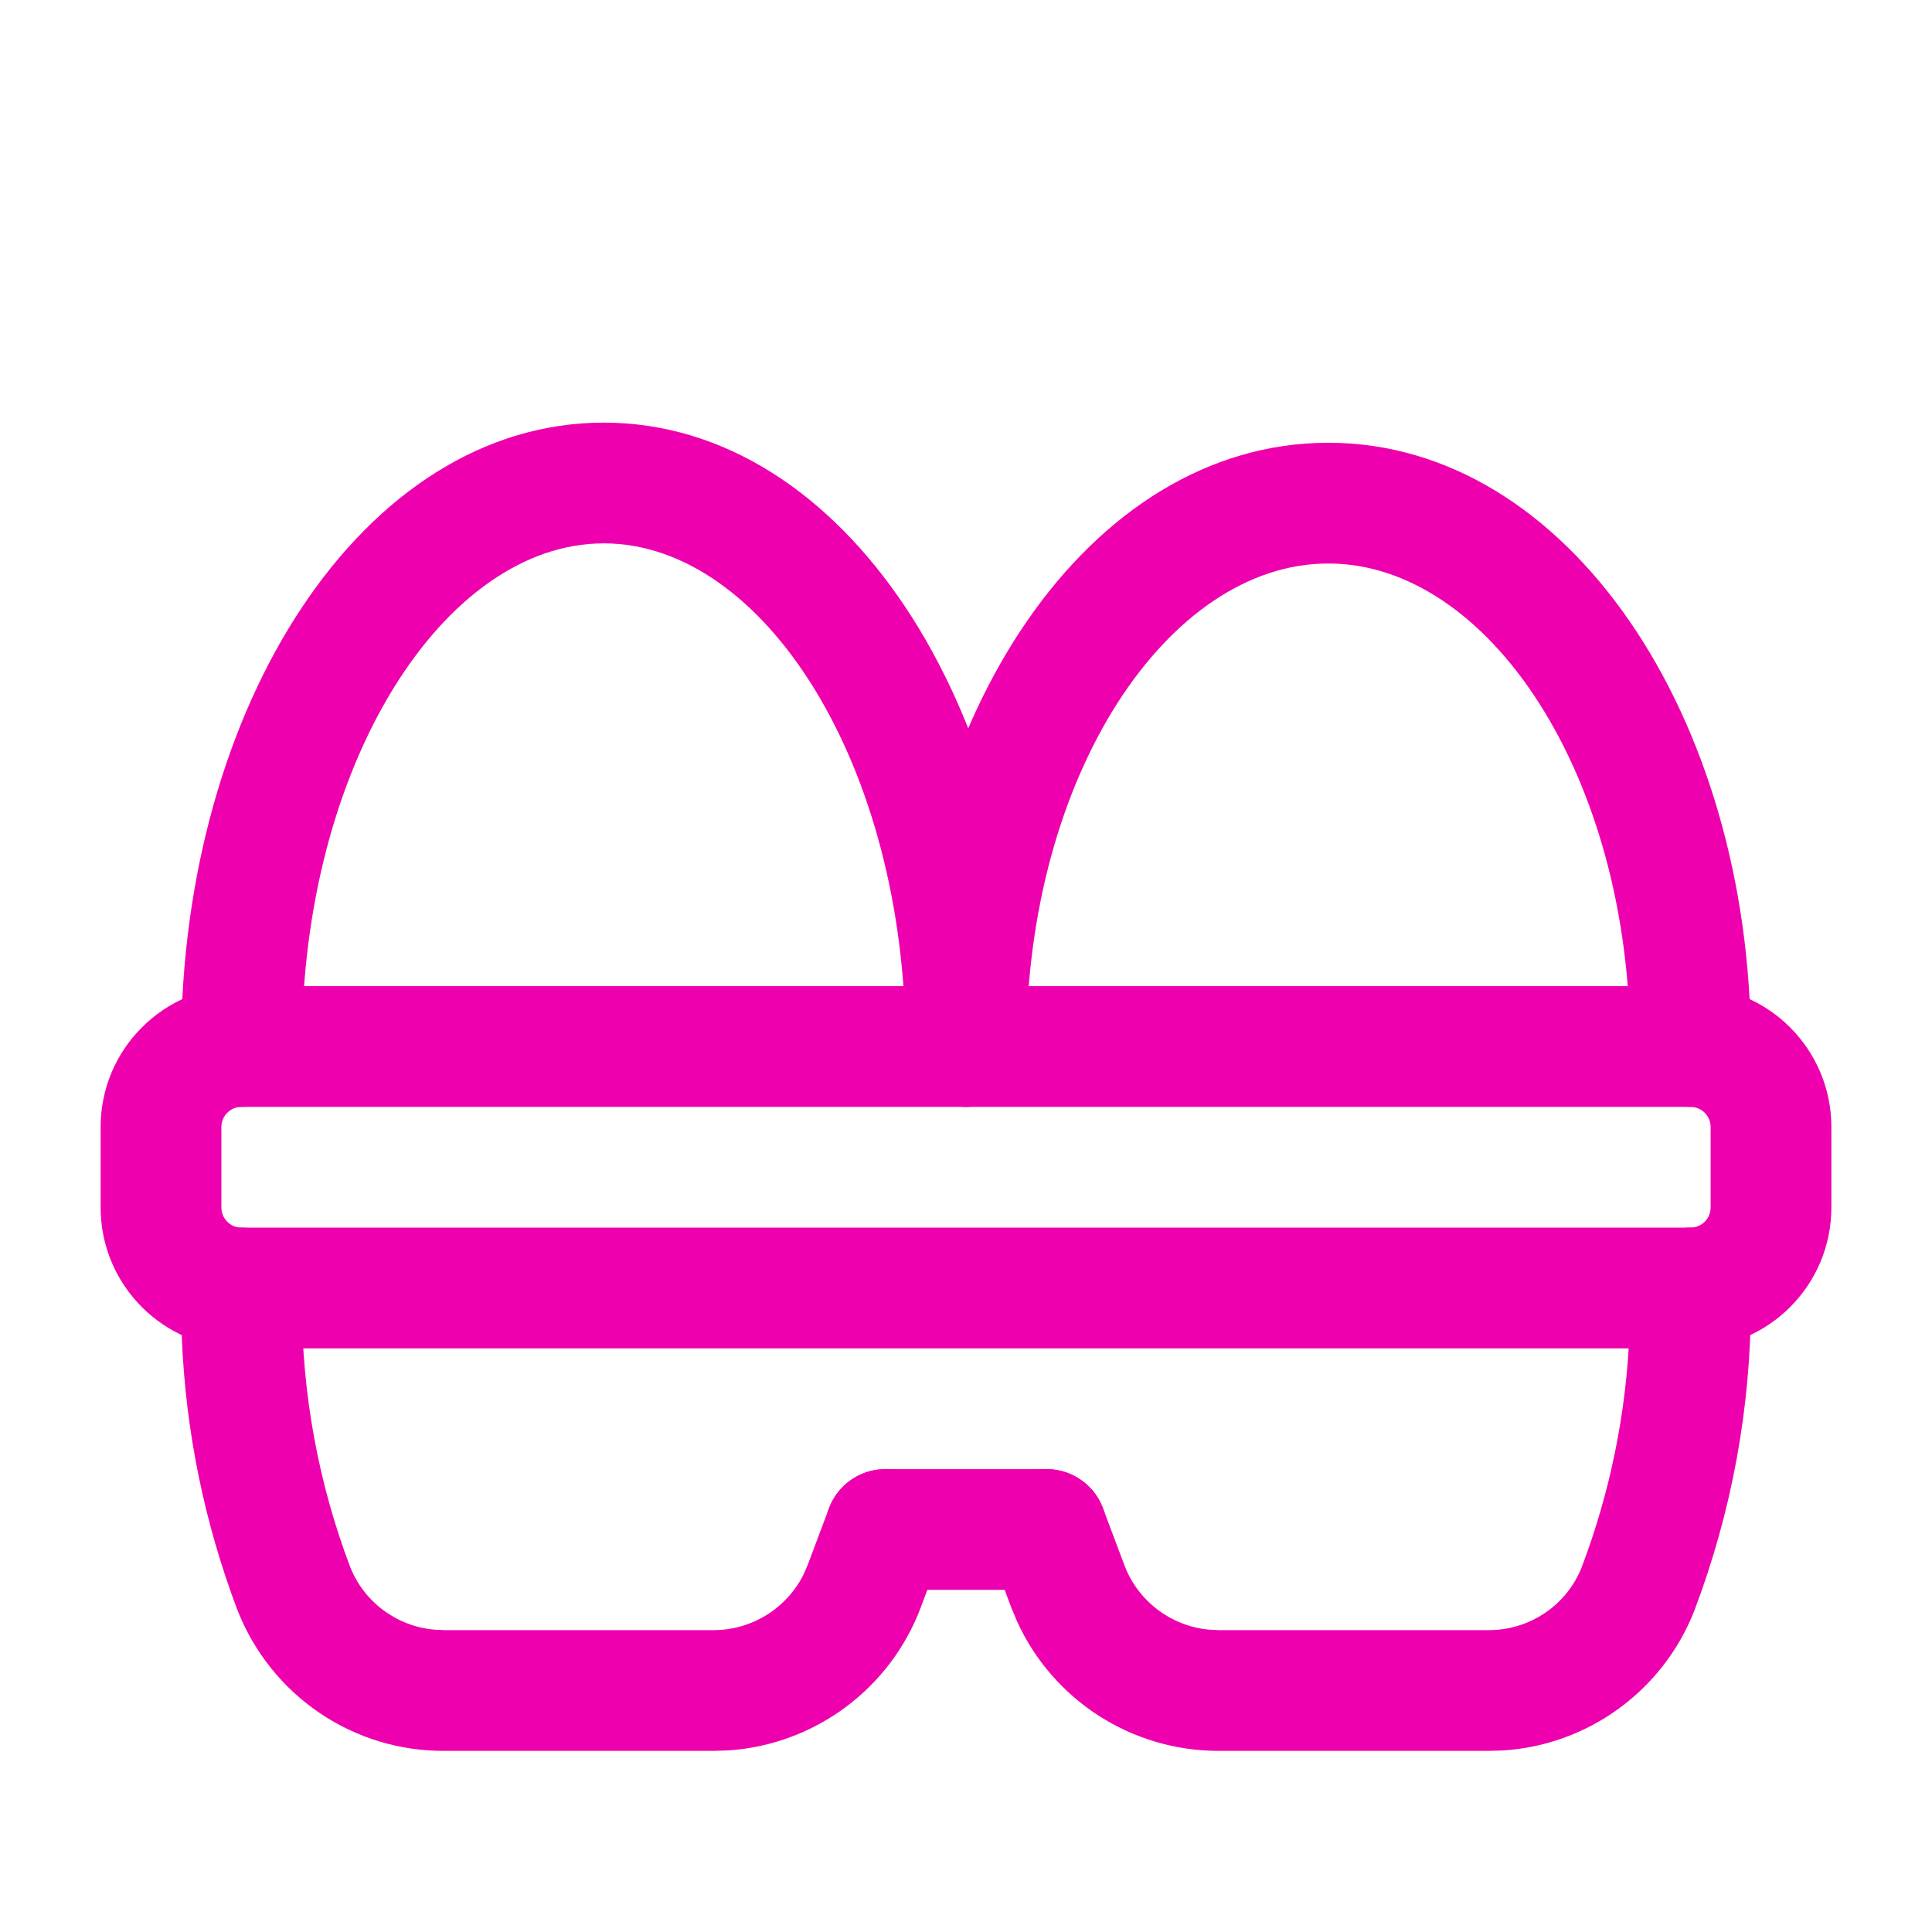
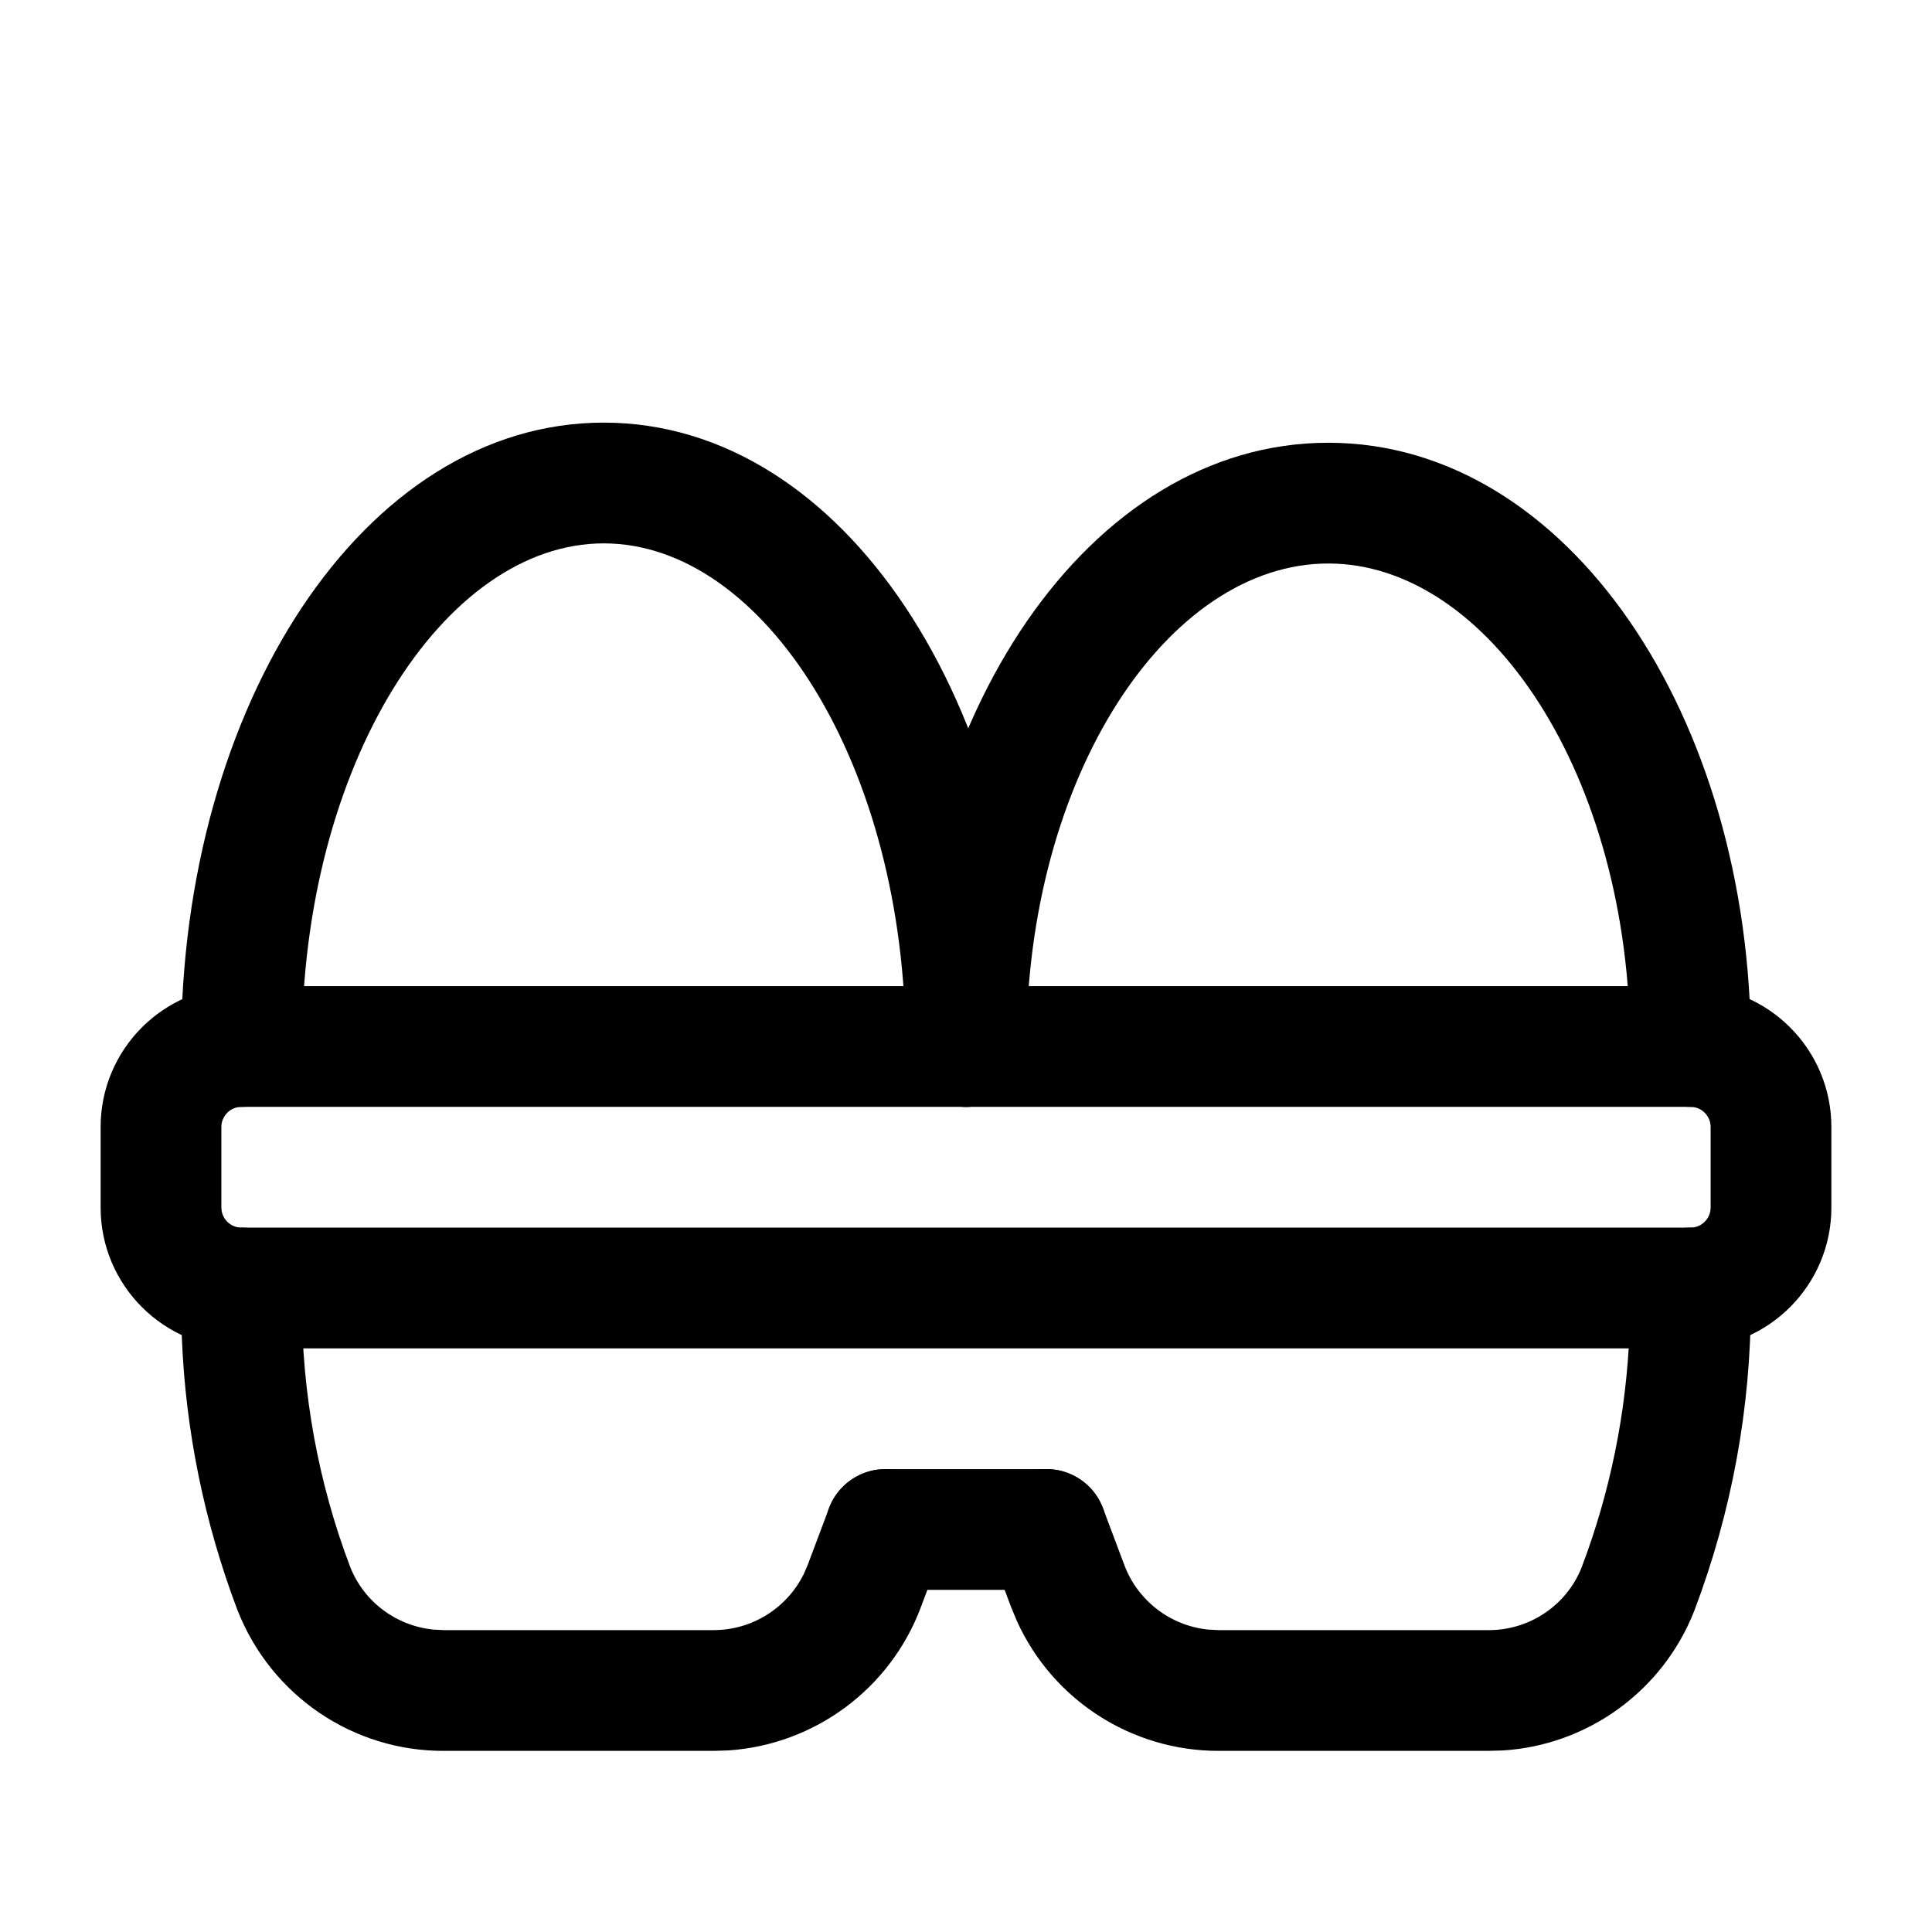
- <svg xmlns="http://www.w3.org/2000/svg" width="24" height="24" viewBox="0 0 24 24" fill="none">
-   <path d="M7.5 5.25C10.487 5.25 12.75 8.771 12.75 13C12.75 13.414 12.414 13.75 12 13.75C11.586 13.75 11.25 13.414 11.25 13C11.25 9.497 9.484 6.75 7.5 6.75C5.516 6.75 3.75 9.497 3.75 13C3.75 13.414 3.414 13.75 3 13.75C2.586 13.75 2.25 13.414 2.25 13C2.25 8.771 4.513 5.25 7.5 5.25Z" fill="#EE00AE" />
-   <path d="M16.5 5.5C19.479 5.5 21.75 8.907 21.75 13C21.75 13.414 21.414 13.75 21 13.75C20.586 13.75 20.25 13.414 20.25 13C20.25 9.637 18.492 7 16.5 7C14.508 7 12.75 9.637 12.75 13C12.75 13.414 12.414 13.75 12 13.75C11.586 13.75 11.25 13.414 11.25 13C11.25 8.907 13.521 5.5 16.5 5.5Z" fill="#EE00AE" />
-   <path d="M21 12.25C21.966 12.25 22.75 13.034 22.75 14V15C22.75 15.966 21.966 16.75 21 16.75H3C2.034 16.75 1.25 15.966 1.25 15V14C1.25 13.034 2.034 12.25 3 12.25H21ZM3 13.75C2.862 13.75 2.75 13.862 2.75 14V15C2.75 15.138 2.862 15.25 3 15.25H21C21.138 15.25 21.25 15.138 21.25 15V14C21.25 13.862 21.138 13.75 21 13.75H3Z" fill="#EE00AE" />
-   <path d="M3 15.25C3.38 15.25 3.693 15.532 3.743 15.898L3.75 16V16.182C3.75 17.305 3.954 18.42 4.349 19.462C4.521 19.9 4.925 20.2 5.391 20.244L5.519 20.25H8.864C9.341 20.25 9.773 19.978 9.983 19.557L10.034 19.439L10.298 18.737C10.443 18.349 10.876 18.152 11.263 18.298C11.619 18.431 11.814 18.805 11.732 19.166L11.702 19.263L11.439 19.966C11.059 20.979 10.122 21.67 9.054 21.744L8.864 21.75L5.524 21.75C4.39 21.758 3.368 21.066 2.95 20.002C2.539 18.917 2.305 17.774 2.259 16.617L2.25 16.182V16C2.25 15.586 2.586 15.25 3 15.25Z" fill="#EE00AE" />
-   <path d="M21 15.25C21.38 15.25 21.694 15.532 21.743 15.898L21.75 16V16.182C21.75 17.487 21.513 18.781 21.047 20.01C20.656 21.007 19.722 21.68 18.668 21.745L18.481 21.75H15.136C14.053 21.75 13.078 21.116 12.634 20.141L12.561 19.966L12.298 19.263C12.152 18.875 12.349 18.443 12.737 18.298C13.092 18.164 13.485 18.318 13.66 18.644L13.702 18.737L13.966 19.439C14.133 19.886 14.539 20.195 15.007 20.243L15.136 20.25L18.486 20.25C19 20.254 19.463 19.94 19.648 19.47C20.002 18.536 20.202 17.552 20.242 16.556L20.25 16.182V16C20.25 15.586 20.586 15.25 21 15.25Z" fill="#EE00AE" />
-   <path d="M13 18.25C13.414 18.25 13.75 18.586 13.75 19C13.75 19.38 13.468 19.694 13.102 19.743L13 19.75H11C10.586 19.75 10.25 19.414 10.25 19C10.25 18.62 10.532 18.306 10.898 18.257L11 18.25H13Z" fill="#EE00AE" />
+ <svg xmlns="http://www.w3.org/2000/svg" width="24" height="24" viewBox="0 0 24 24" fill="currentColor">
+   <path d="M7.5 5.25C10.487 5.25 12.75 8.771 12.75 13C12.75 13.414 12.414 13.75 12 13.75C11.586 13.75 11.25 13.414 11.25 13C11.25 9.497 9.484 6.75 7.5 6.75C5.516 6.75 3.75 9.497 3.75 13C3.75 13.414 3.414 13.75 3 13.75C2.586 13.75 2.25 13.414 2.25 13C2.25 8.771 4.513 5.25 7.5 5.25Z" fill="currentColor" />
+   <path d="M16.5 5.5C19.479 5.5 21.75 8.907 21.75 13C21.75 13.414 21.414 13.75 21 13.75C20.586 13.75 20.25 13.414 20.25 13C20.25 9.637 18.492 7 16.5 7C14.508 7 12.75 9.637 12.75 13C12.75 13.414 12.414 13.75 12 13.75C11.586 13.75 11.25 13.414 11.25 13C11.25 8.907 13.521 5.5 16.5 5.5Z" fill="currentColor" />
+   <path d="M21 12.25C21.966 12.25 22.75 13.034 22.75 14V15C22.75 15.966 21.966 16.75 21 16.75H3C2.034 16.75 1.25 15.966 1.25 15V14C1.25 13.034 2.034 12.25 3 12.25H21ZM3 13.75C2.862 13.75 2.75 13.862 2.75 14V15C2.75 15.138 2.862 15.25 3 15.25H21C21.138 15.25 21.25 15.138 21.25 15V14C21.25 13.862 21.138 13.75 21 13.75H3Z" fill="currentColor" />
+   <path d="M3 15.25C3.38 15.25 3.693 15.532 3.743 15.898L3.75 16V16.182C3.75 17.305 3.954 18.42 4.349 19.462C4.521 19.9 4.925 20.2 5.391 20.244L5.519 20.25H8.864C9.341 20.25 9.773 19.978 9.983 19.557L10.034 19.439L10.298 18.737C10.443 18.349 10.876 18.152 11.263 18.298C11.619 18.431 11.814 18.805 11.732 19.166L11.702 19.263L11.439 19.966C11.059 20.979 10.122 21.67 9.054 21.744L8.864 21.75L5.524 21.75C4.39 21.758 3.368 21.066 2.95 20.002C2.539 18.917 2.305 17.774 2.259 16.617L2.25 16.182V16C2.25 15.586 2.586 15.25 3 15.25Z" fill="currentColor" />
+   <path d="M21 15.25C21.38 15.25 21.694 15.532 21.743 15.898L21.75 16V16.182C21.75 17.487 21.513 18.781 21.047 20.01C20.656 21.007 19.722 21.68 18.668 21.745L18.481 21.75H15.136C14.053 21.75 13.078 21.116 12.634 20.141L12.561 19.966L12.298 19.263C12.152 18.875 12.349 18.443 12.737 18.298C13.092 18.164 13.485 18.318 13.66 18.644L13.702 18.737L13.966 19.439C14.133 19.886 14.539 20.195 15.007 20.243L15.136 20.25L18.486 20.25C19 20.254 19.463 19.94 19.648 19.47C20.002 18.536 20.202 17.552 20.242 16.556L20.25 16.182V16C20.25 15.586 20.586 15.25 21 15.25Z" fill="currentColor" />
+   <path d="M13 18.25C13.414 18.25 13.75 18.586 13.75 19C13.75 19.38 13.468 19.694 13.102 19.743L13 19.75H11C10.586 19.75 10.25 19.414 10.25 19C10.25 18.62 10.532 18.306 10.898 18.257L11 18.25H13Z" fill="currentColor" />
</svg>
